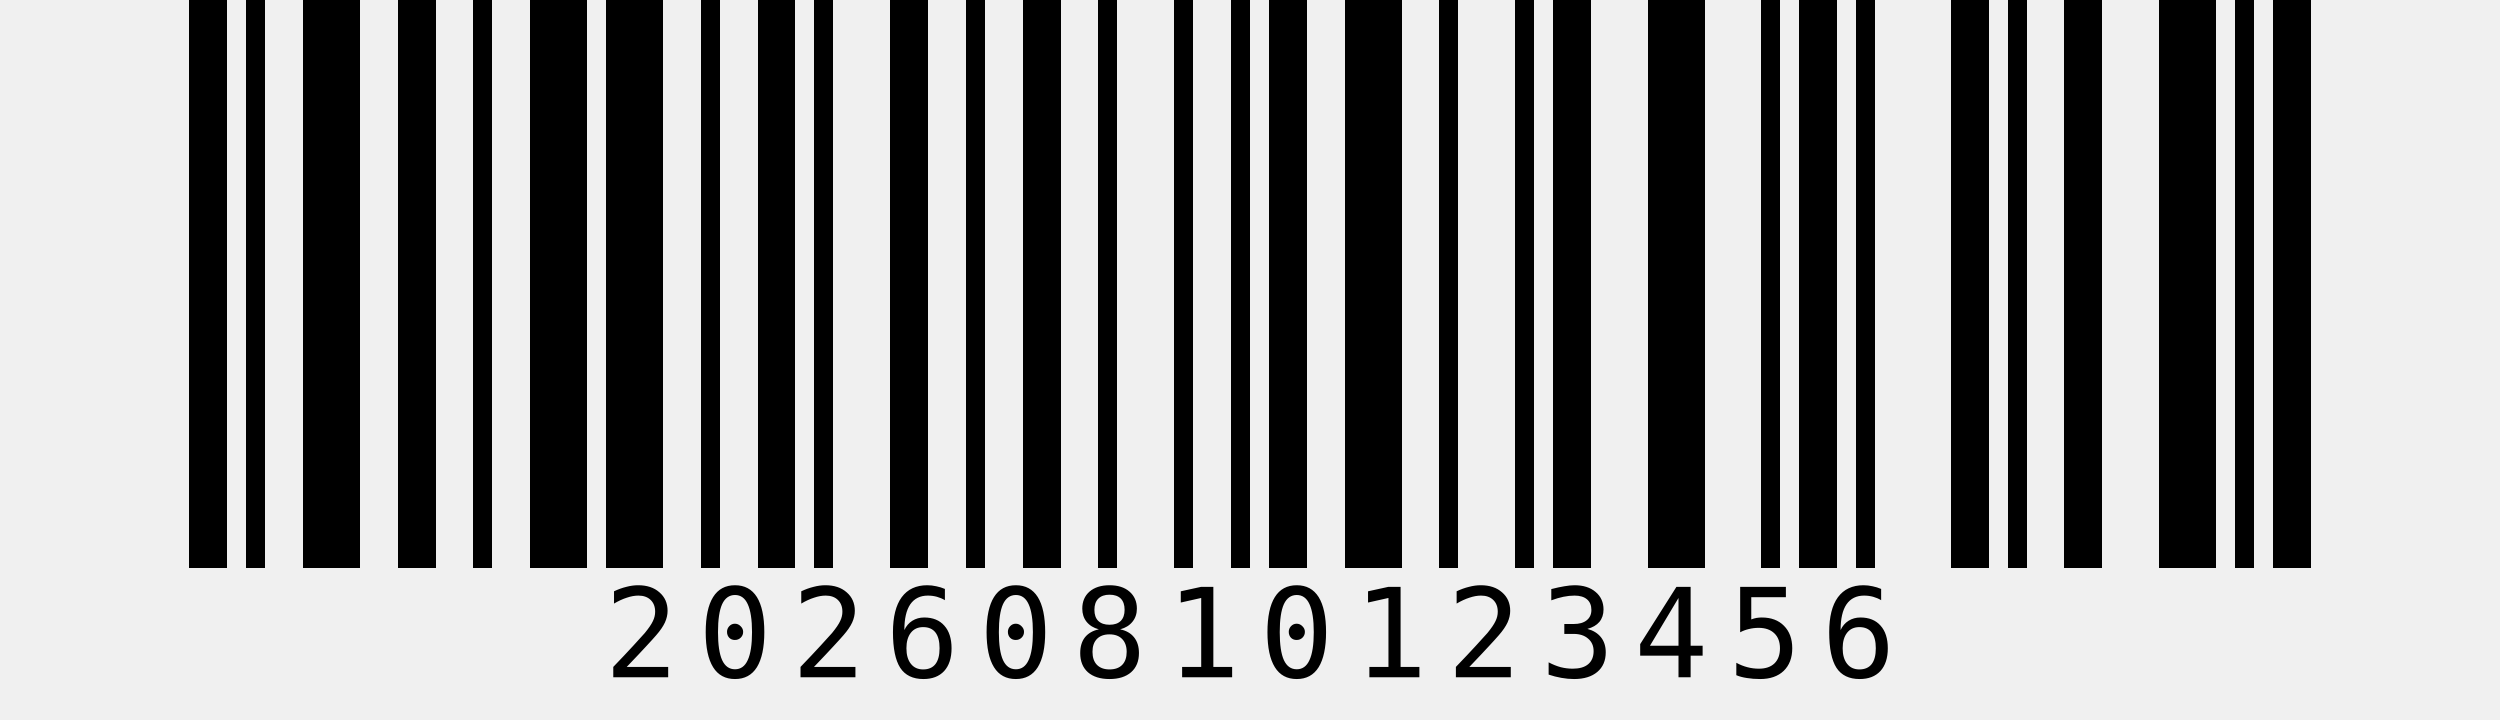
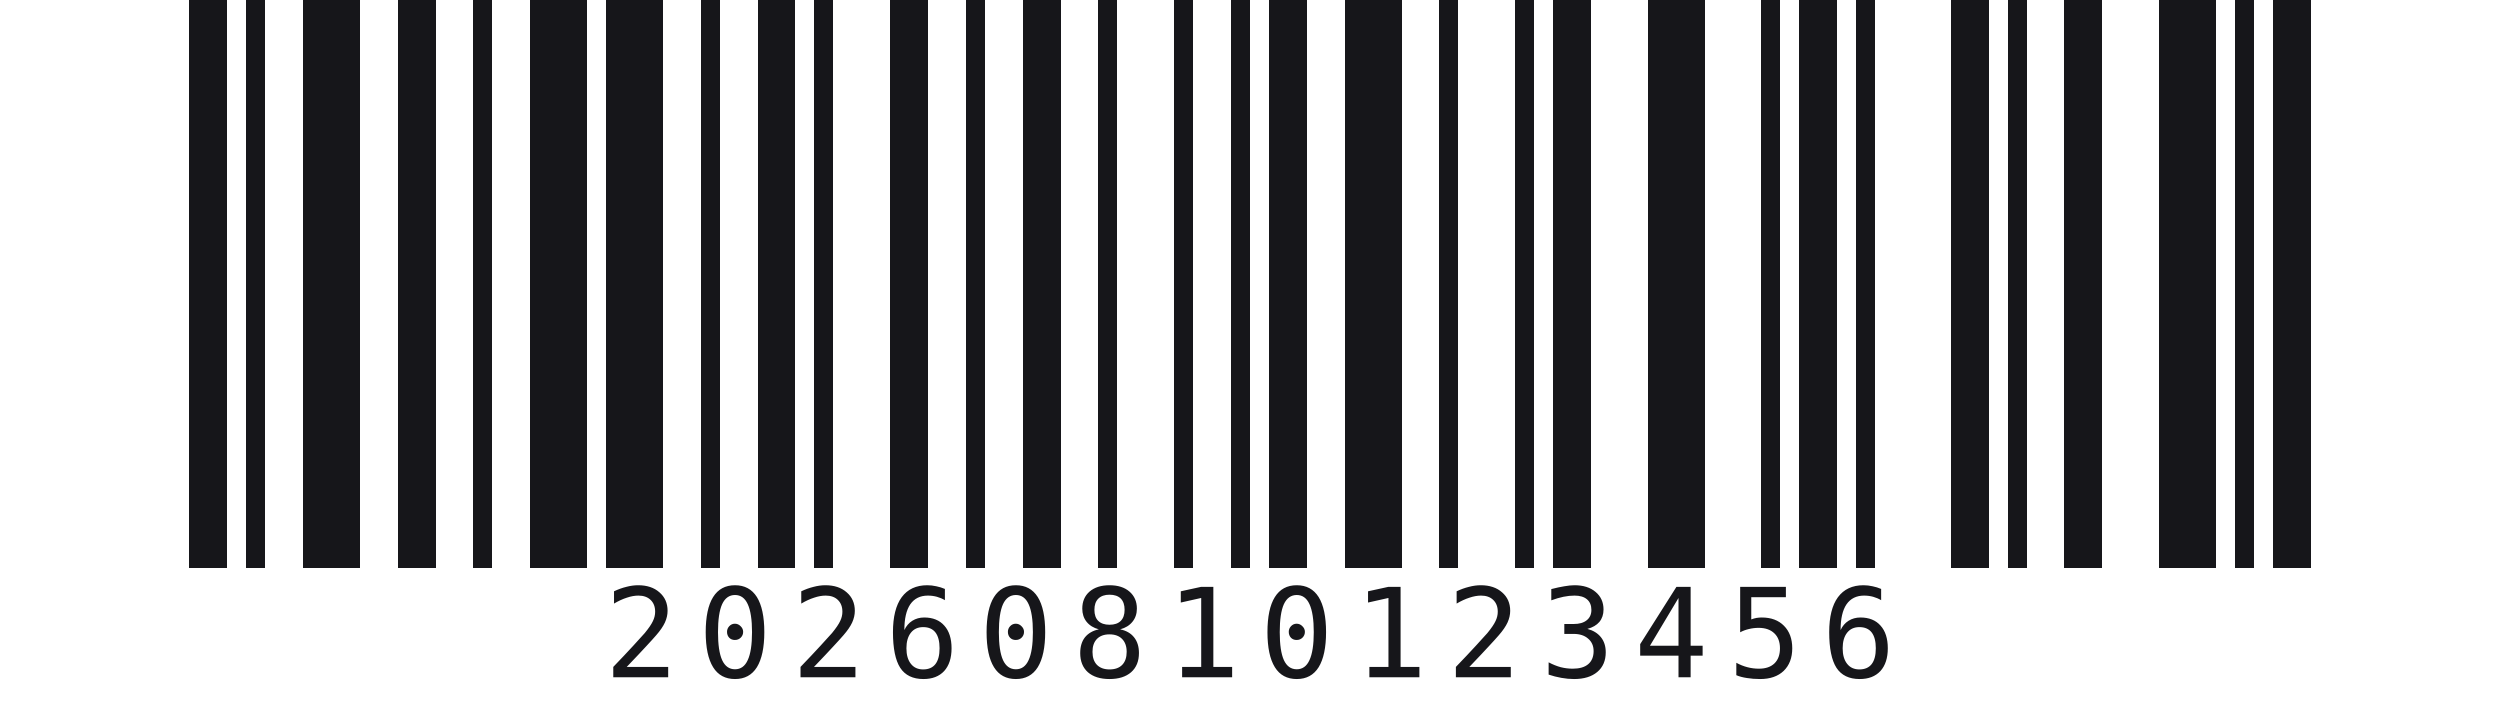
<svg xmlns="http://www.w3.org/2000/svg" width="264" height="76" viewBox="0 0 264 76" shape-rendering="crispEdges">
-   <rect width="264" height="76" fill="transparent" />
-   <g fill="currentColor">
+   <rect width="264" height="76" fill="#ffffff" />
+   <g fill="#16161a">
    <rect x="20" y="0" width="4" height="60" />
    <rect x="26" y="0" width="2" height="60" />
    <rect x="32" y="0" width="6" height="60" />
    <rect x="42" y="0" width="4" height="60" />
    <rect x="50" y="0" width="2" height="60" />
    <rect x="56" y="0" width="6" height="60" />
    <rect x="64" y="0" width="6" height="60" />
    <rect x="74" y="0" width="2" height="60" />
    <rect x="80" y="0" width="4" height="60" />
    <rect x="86" y="0" width="2" height="60" />
    <rect x="94" y="0" width="4" height="60" />
    <rect x="102" y="0" width="2" height="60" />
    <rect x="108" y="0" width="4" height="60" />
    <rect x="116" y="0" width="2" height="60" />
    <rect x="124" y="0" width="2" height="60" />
    <rect x="130" y="0" width="2" height="60" />
    <rect x="134" y="0" width="4" height="60" />
    <rect x="142" y="0" width="6" height="60" />
    <rect x="152" y="0" width="2" height="60" />
    <rect x="160" y="0" width="2" height="60" />
    <rect x="164" y="0" width="4" height="60" />
    <rect x="174" y="0" width="6" height="60" />
    <rect x="186" y="0" width="2" height="60" />
    <rect x="190" y="0" width="4" height="60" />
    <rect x="196" y="0" width="2" height="60" />
    <rect x="206" y="0" width="4" height="60" />
    <rect x="212" y="0" width="2" height="60" />
    <rect x="218" y="0" width="4" height="60" />
    <rect x="228" y="0" width="6" height="60" />
    <rect x="236" y="0" width="2" height="60" />
    <rect x="240" y="0" width="4" height="60" />
  </g>
-   <text x="132" y="71.52" fill="currentColor" font-family="ui-monospace, monospace" font-size="13.1" letter-spacing="2" text-anchor="middle">20260810123456</text>
+   <text x="132" y="71.52" fill="#16161a" font-family="ui-monospace, monospace" font-size="13.1" letter-spacing="2" text-anchor="middle">20260810123456</text>
</svg>
